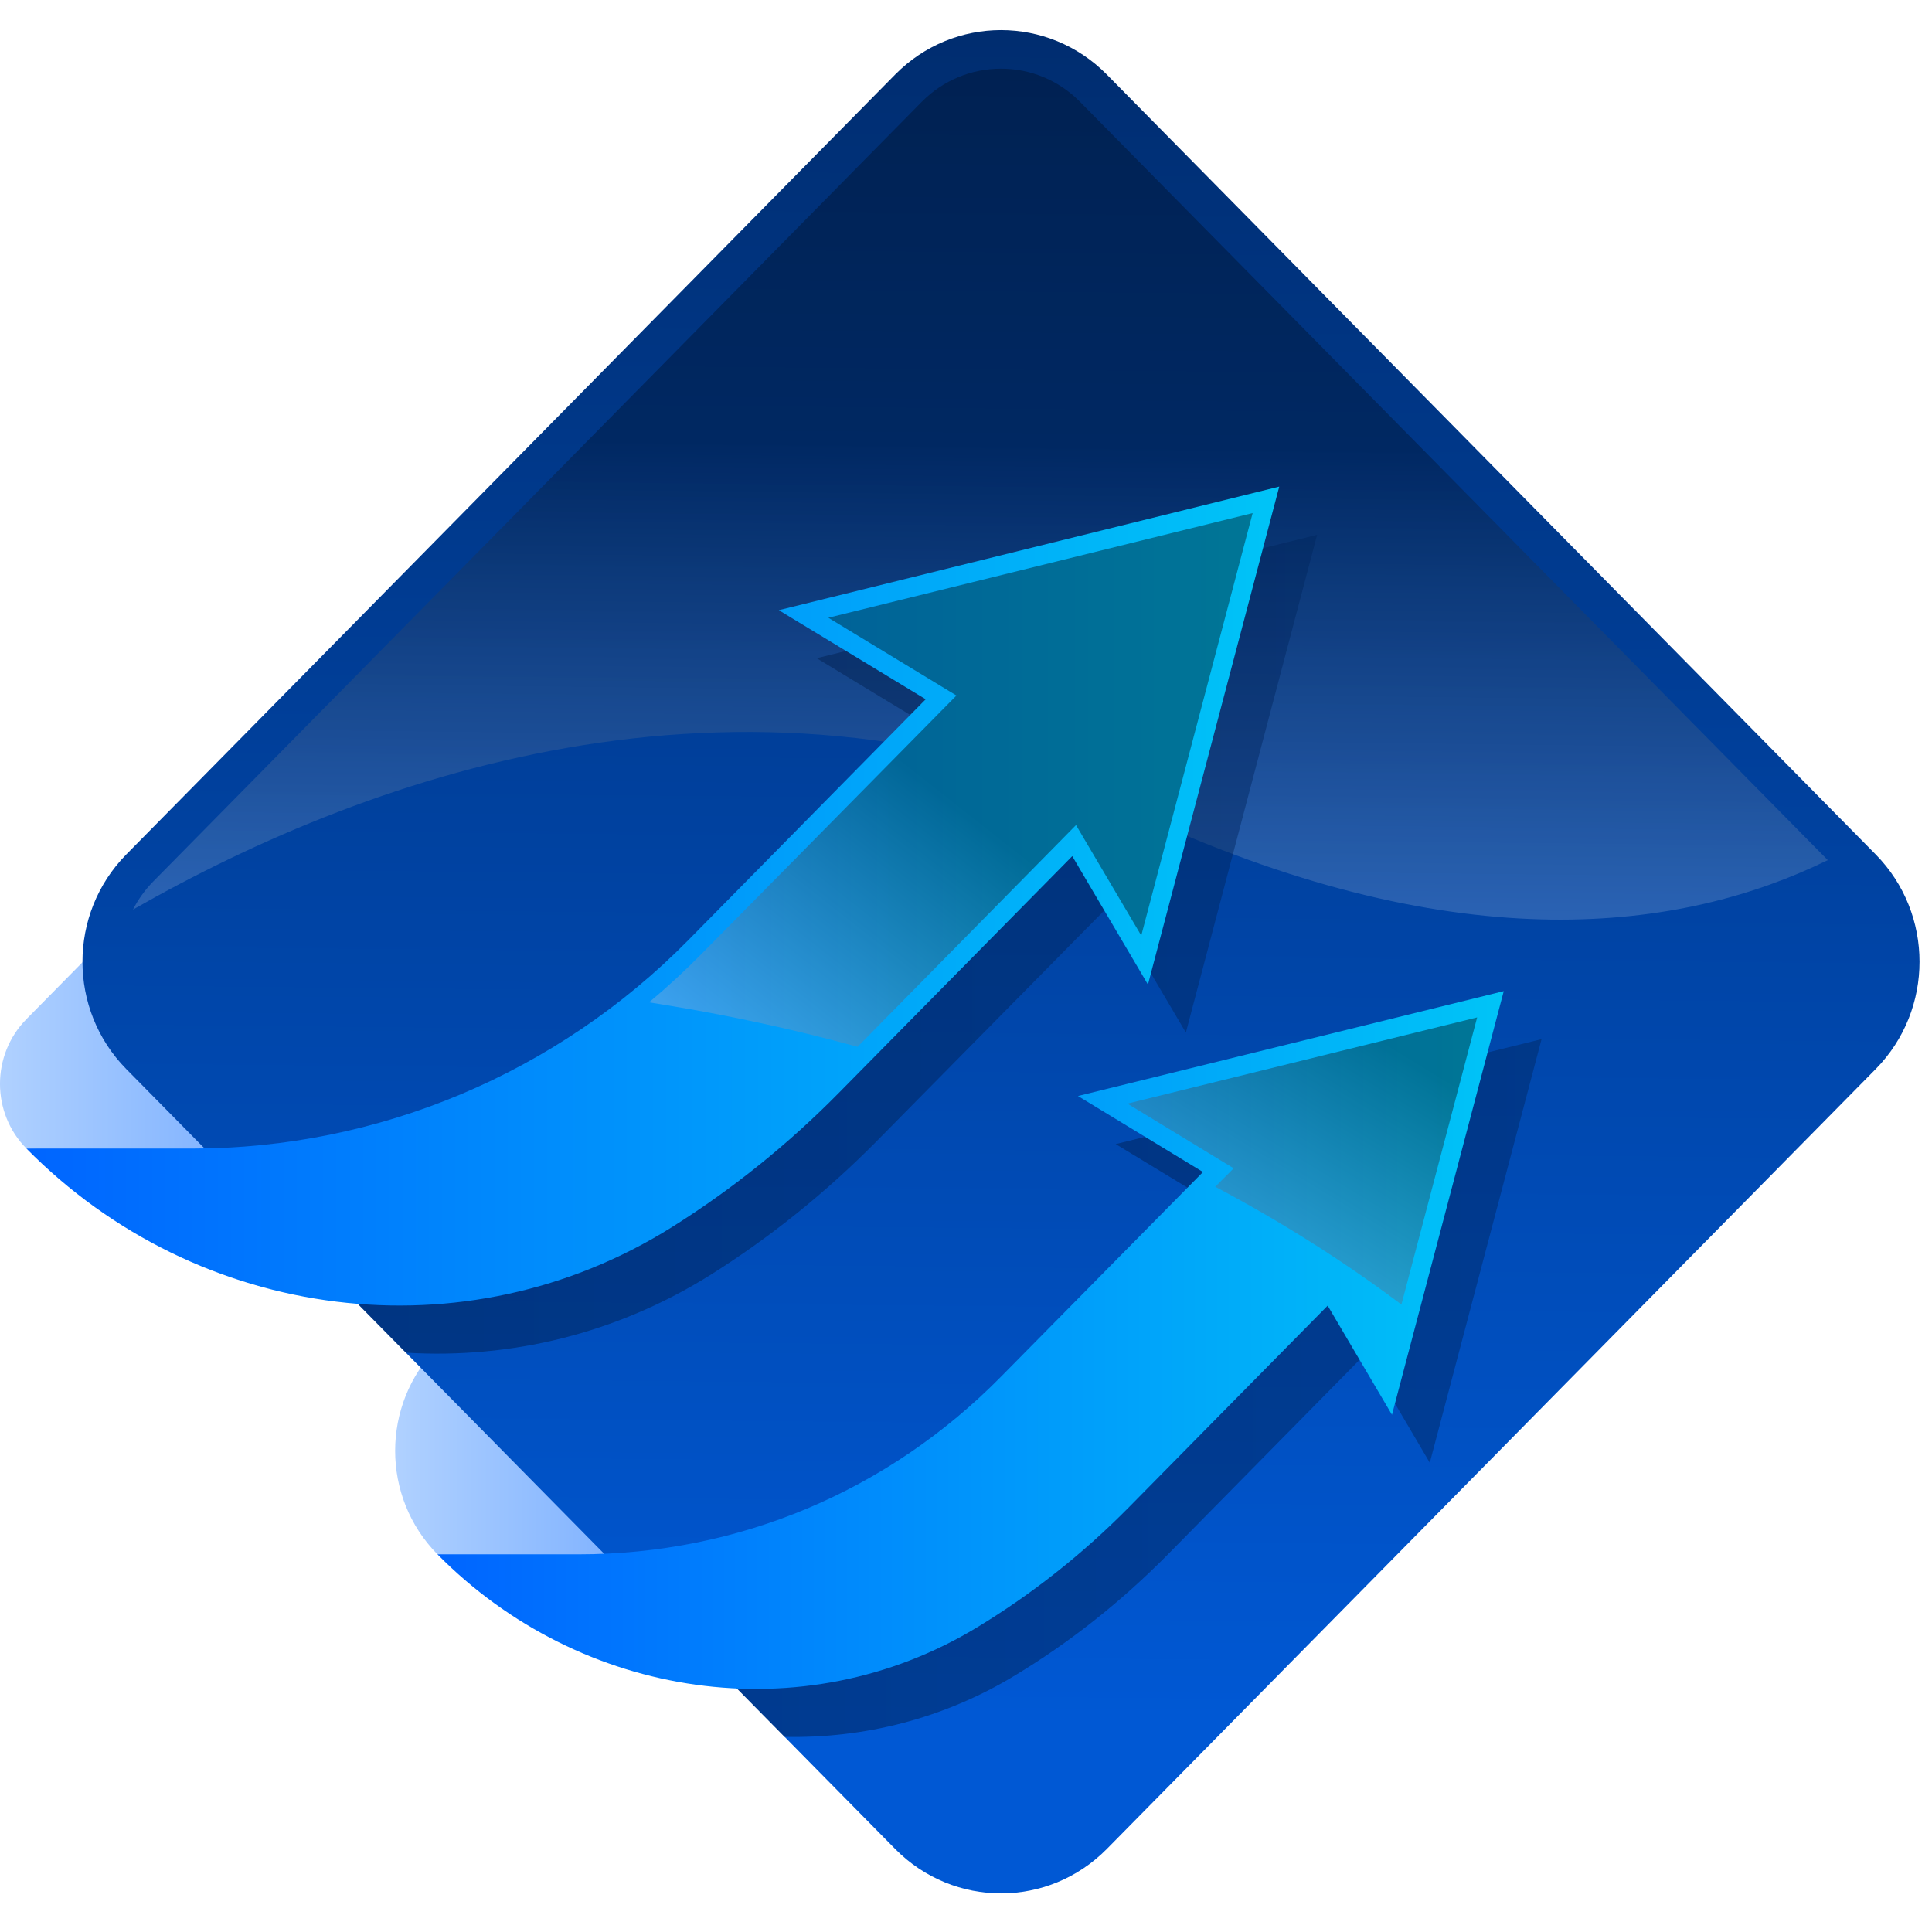
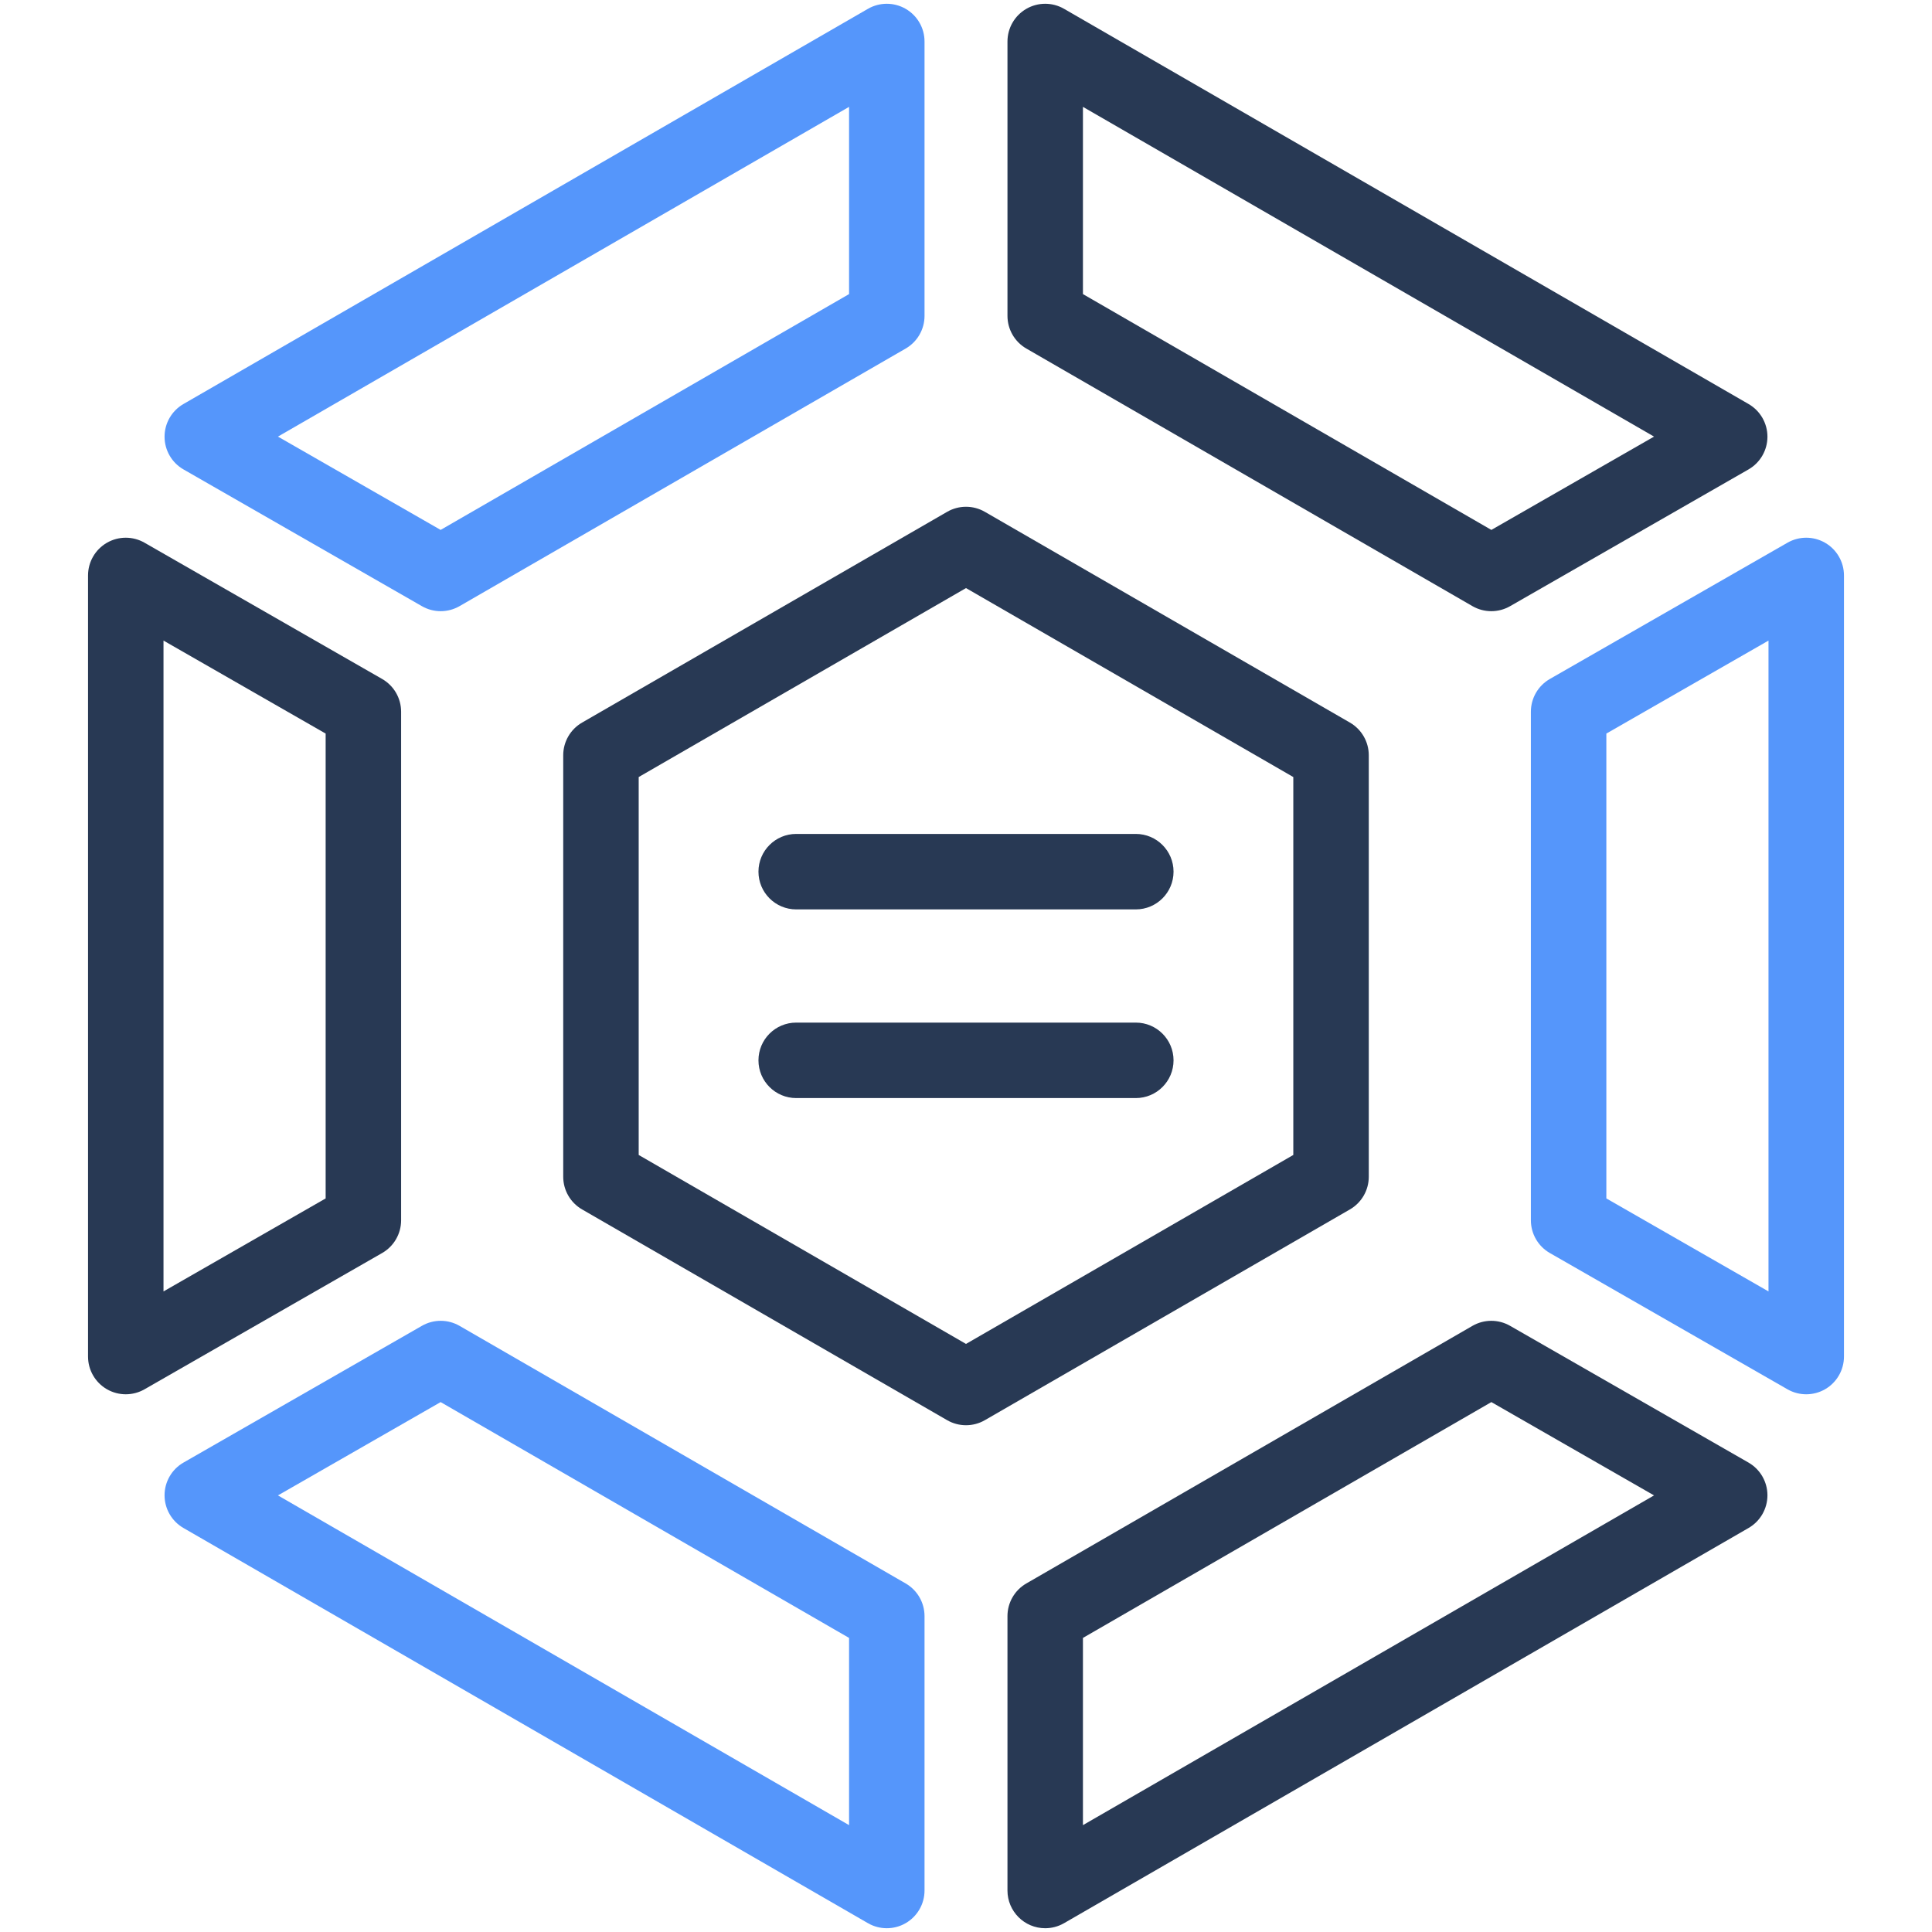
- <svg xmlns="http://www.w3.org/2000/svg" width="35" height="35" viewBox="0 0 35 35" fill="none">
-   <path d="M7.925 28.158C6.903 27.122 6.903 25.443 7.925 24.407L9.749 22.557L15.297 28.349L11.826 29.25L7.925 28.158Z" fill="url(#paint0_linear_3363_47878)" />
-   <path d="M0.479 20.807C-0.16 20.16 -0.16 19.11 0.479 18.462L3.05 15.854L8.357 21.237L0.479 20.807Z" fill="url(#paint1_linear_3363_47878)" />
-   <path d="M33.982 19.365L20.049 33.498C18.99 34.568 17.278 34.568 16.219 33.498L2.286 19.365C1.23 18.291 1.23 16.555 2.286 15.481L16.219 1.348C17.278 0.278 18.99 0.278 20.049 1.348L33.982 15.481C35.038 16.555 35.038 18.291 33.982 19.365Z" fill="url(#paint2_linear_3363_47878)" />
-   <path opacity="0.28" d="M33.112 15.582C30.465 16.879 26.474 17.405 20.798 14.836C13.626 11.593 6.809 13.967 2.409 16.478C2.502 16.297 2.622 16.126 2.773 15.972L16.703 1.84C17.085 1.456 17.594 1.244 18.133 1.244C18.673 1.244 19.182 1.456 19.564 1.843L33.112 15.582Z" fill="url(#paint3_linear_3363_47878)" />
-   <g opacity="0.44">
-     <path d="M27.927 18.825L25.902 26.499L24.74 24.523L21.144 28.173C20.305 29.02 19.381 29.753 18.387 30.352C17.094 31.137 15.647 31.496 14.213 31.465L11.79 29.006C14.447 28.856 16.919 27.741 18.817 25.816L22.481 22.103L20.212 20.726L27.927 18.825Z" fill="url(#paint4_linear_3363_47878)" />
-     <path d="M23.861 9.689L21.483 18.706L20.114 16.384L15.889 20.666C14.964 21.604 13.947 22.42 12.864 23.1C11.165 24.163 9.244 24.621 7.353 24.505L4.558 21.67C7.789 21.569 10.866 20.227 13.159 17.901L17.456 13.539L14.795 11.924L23.861 9.689Z" fill="url(#paint5_linear_3363_47878)" />
+ <svg xmlns="http://www.w3.org/2000/svg" version="1.1" viewBox="0 0 512 512" style="enable-background:new 0 0 512 512;" xml:space="preserve">
+   <g id="_x33_3_x2C__Hexagon_x2C__business_and_finance_x2C__analytics_x2C__stats_x2C__infographic_x2C__statistics">
+     <g>
+       <g>
+         <path style="fill:#5596FB;" d="M240.01,2.34c-3.094-1.787-6.906-1.787-10,0L48.61,107.071c-3.099,1.789-5.005,5.097-5,8.674     c0.005,3.578,1.921,6.881,5.024,8.661l63.18,36.239c3.096,1.776,6.895,1.763,9.976-0.015l118.22-68.26     c3.094-1.786,5-5.088,5-8.66V11C245.01,7.428,243.104,4.126,240.01,2.34z M225.01,77.937l-108.236,62.495l-43.114-24.729     L225.01,28.321V77.937z" />
+         <path style="fill:#5596FB;" d="M240.01,419.63l-118.22-68.26c-3.085-1.782-6.885-1.787-9.976-0.015l-63.18,36.239     c-3.104,1.78-5.02,5.083-5.024,8.661c-0.005,3.577,1.901,6.885,5,8.674L230.01,509.66c3.094,1.787,6.908,1.786,10,0     c3.094-1.786,5-5.088,5-8.66v-72.71C245.01,424.718,243.104,421.416,240.01,419.63z M225.01,483.68L73.659,396.298l43.114-24.729     l108.236,62.495V483.68z" />
+         <path style="fill:#5596FB;" d="M483.683,143.847c-3.086-1.787-6.892-1.796-9.987-0.021l-62.97,36.11     c-3.108,1.782-5.025,5.092-5.025,8.675V323.39c0,3.583,1.917,6.893,5.025,8.675l62.97,36.11c3.129,1.795,6.935,1.746,9.987-0.021     c3.087-1.789,4.987-5.086,4.987-8.653v-207C488.67,148.933,486.77,145.636,483.683,143.847z M468.67,342.239l-42.97-24.642     V194.404l42.97-24.642V342.239z" />
+       </g>
+       <g>
+         <path style="fill:#283954;" d="M271.99,92.37l118.22,68.26c3.085,1.782,6.887,1.786,9.976,0.015l63.18-36.239     c3.104-1.78,5.02-5.083,5.024-8.661c0.005-3.577-1.901-6.885-5-8.674L281.99,2.34c-3.094-1.787-6.906-1.787-10,0     c-3.094,1.786-5,5.088-5,8.66v72.71C266.99,87.282,268.896,90.584,271.99,92.37z M286.99,28.321l151.351,87.382l-43.114,24.729     L286.99,77.937V28.321z" />
+         <path style="fill:#283954;" d="M101.274,179.936l-62.97-36.11c-3.094-1.774-6.899-1.766-9.987,0.021     c-3.087,1.789-4.987,5.086-4.987,8.653v207c0,3.567,1.9,6.864,4.987,8.653c3.12,1.807,6.926,1.777,9.987,0.021l62.97-36.11     c3.108-1.782,5.025-5.092,5.025-8.675V188.611C106.3,185.028,104.383,181.718,101.274,179.936z M86.3,317.597l-42.97,24.642     V169.762l42.97,24.642V317.597z" />
+         <path style="fill:#283954;" d="M463.365,387.595l-63.18-36.239c-3.09-1.772-6.89-1.767-9.976,0.015l-118.22,68.26     c-3.094,1.786-5,5.088-5,8.66V501c0,5.505,4.466,10,10,10c1.727,0,3.453-0.446,5-1.34L463.39,404.93     c3.099-1.789,5.005-5.097,5-8.674C468.385,392.678,466.469,389.375,463.365,387.595z M286.99,483.68v-49.616l108.236-62.495     l43.114,24.729L286.99,483.68z" />
+         <path style="fill:#283954;" d="M362.74,311.85V200.151c0-3.572-1.906-6.874-5-8.66L261,135.64c-3.094-1.787-6.906-1.787-10,0     l-96.74,55.851c-3.094,1.786-5,5.088-5,8.66V311.85c0,3.572,1.906,6.874,5,8.66L251,376.361c3.094,1.787,6.908,1.786,10,0     l96.74-55.851C360.834,318.724,362.74,315.422,362.74,311.85z M342.74,306.076L256,356.154l-86.74-50.077V205.924L256,155.847     l86.74,50.077V306.076z" />
+         <path style="fill:#283954;" d="M201,231c0,5.522,4.478,10,10,10h90c5.522,0,10-4.478,10-10s-4.478-10-10-10h-90     C205.478,221,201,225.478,201,231z" />
+         <path style="fill:#283954;" d="M301,271h-90c-5.522,0-10,4.478-10,10s4.478,10,10,10h90c5.522,0,10-4.478,10-10     S306.522,271,301,271z" />
+       </g>
+     </g>
  </g>
-   <path d="M27.242 17.955L25.217 25.63L24.052 23.653L20.456 27.3C19.618 28.15 18.693 28.88 17.701 29.481C14.556 31.388 10.516 30.786 7.925 28.158H10.479C13.371 28.158 16.087 27.017 18.132 24.942L21.793 21.232L19.528 19.855L27.242 17.955Z" fill="url(#paint6_linear_3363_47878)" />
-   <path d="M23.175 8.815L20.796 17.836L19.425 15.51L15.199 19.796C14.275 20.734 13.26 21.548 12.175 22.229C8.437 24.576 3.587 23.96 0.479 20.807H3.48C6.852 20.807 10.086 19.448 12.471 17.03L16.77 12.668L14.109 11.054L23.175 8.815Z" fill="url(#paint7_linear_3363_47878)" />
-   <g opacity="0.5">
-     <path opacity="0.78" d="M26.76 18.431L25.388 23.633C24.367 22.866 23.239 22.148 22.015 21.499L22.349 21.165L20.424 19.993L26.76 18.431Z" fill="url(#paint8_linear_3363_47878)" />
-     <path opacity="0.78" d="M22.693 9.295L20.675 16.949L19.493 14.947L15.536 18.964C14.594 18.706 13.625 18.486 12.631 18.305C12.339 18.253 12.046 18.204 11.758 18.158C12.088 17.883 12.408 17.587 12.714 17.276L17.327 12.6L15.006 11.191L22.693 9.295Z" fill="url(#paint9_linear_3363_47878)" />
-   </g>
-   <defs>
-     <linearGradient id="paint0_linear_3363_47878" x1="7.159" y1="25.903" x2="15.297" y2="25.903" gradientUnits="userSpaceOnUse">
-       <stop stop-color="#B0D1FF" />
-       <stop offset="1" stop-color="#4F93FF" />
-     </linearGradient>
-     <linearGradient id="paint1_linear_3363_47878" x1="-0" y1="18.545" x2="8.357" y2="18.545" gradientUnits="userSpaceOnUse">
-       <stop stop-color="#B0D1FF" />
-       <stop offset="1" stop-color="#4F93FF" />
-     </linearGradient>
-     <linearGradient id="paint2_linear_3363_47878" x1="18.006" y1="31.096" x2="18.36" y2="-5.689" gradientUnits="userSpaceOnUse">
-       <stop stop-color="#0058D4" />
-       <stop offset="1" stop-color="#00245B" />
-     </linearGradient>
-     <linearGradient id="paint3_linear_3363_47878" x1="17.854" y1="8.043" x2="17.736" y2="17.864" gradientUnits="userSpaceOnUse">
-       <stop />
-       <stop offset="1" stop-color="#B0D1FF" />
-     </linearGradient>
-     <linearGradient id="paint4_linear_3363_47878" x1="11.79" y1="25.146" x2="27.927" y2="25.146" gradientUnits="userSpaceOnUse">
-       <stop stop-color="#001334" />
-       <stop offset="1" stop-color="#00245B" />
-     </linearGradient>
-     <linearGradient id="paint5_linear_3363_47878" x1="4.558" y1="17.106" x2="23.861" y2="17.106" gradientUnits="userSpaceOnUse">
-       <stop stop-color="#001334" />
-       <stop offset="1" stop-color="#00245B" />
-     </linearGradient>
-     <linearGradient id="paint6_linear_3363_47878" x1="7.925" y1="24.275" x2="27.242" y2="24.275" gradientUnits="userSpaceOnUse">
-       <stop stop-color="#0065FF" />
-       <stop offset="1" stop-color="#00C4F7" />
-     </linearGradient>
-     <linearGradient id="paint7_linear_3363_47878" x1="0.479" y1="16.233" x2="23.175" y2="16.233" gradientUnits="userSpaceOnUse">
-       <stop stop-color="#0065FF" />
-       <stop offset="1" stop-color="#00C4F7" />
-     </linearGradient>
-     <linearGradient id="paint8_linear_3363_47878" x1="24.758" y1="18.693" x2="20.955" y2="24.921" gradientUnits="userSpaceOnUse">
-       <stop />
-       <stop offset="1" stop-color="#B0D1FF" />
-     </linearGradient>
-     <linearGradient id="paint9_linear_3363_47878" x1="17.413" y1="14.629" x2="12.923" y2="20.32" gradientUnits="userSpaceOnUse">
-       <stop />
-       <stop offset="1" stop-color="#B0D1FF" />
-     </linearGradient>
-   </defs>
+   <g id="Layer_1" />
</svg>
